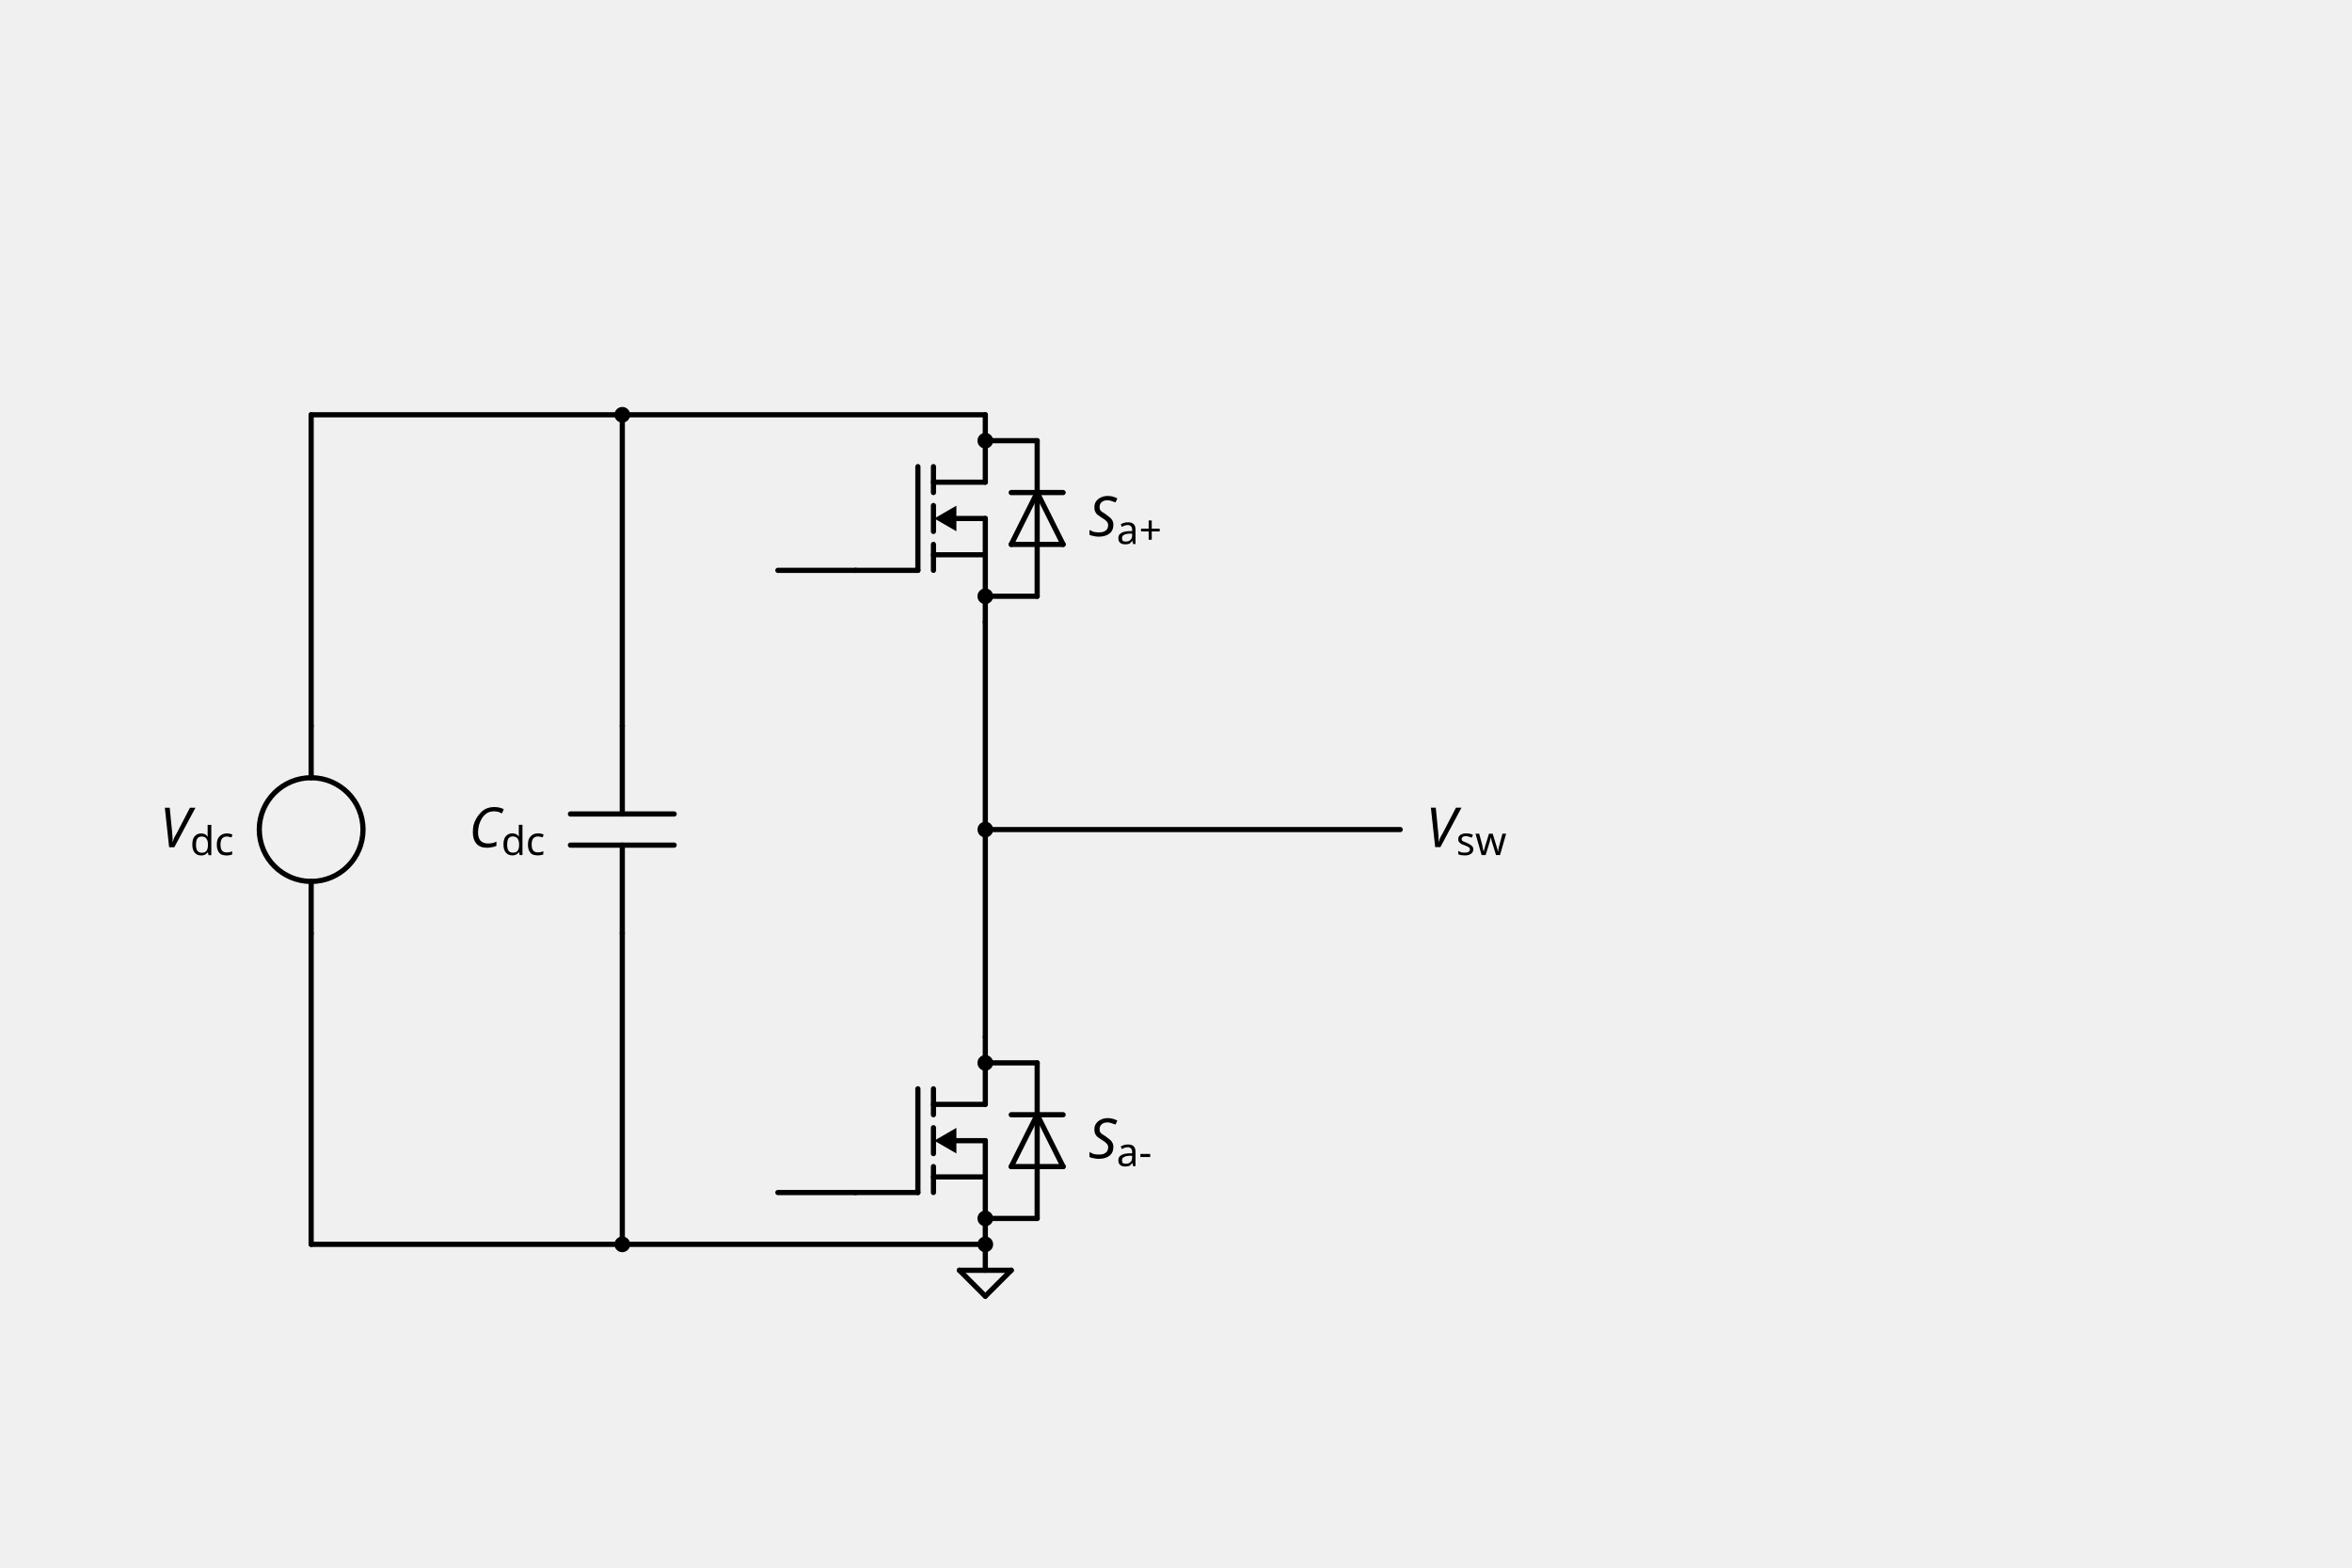
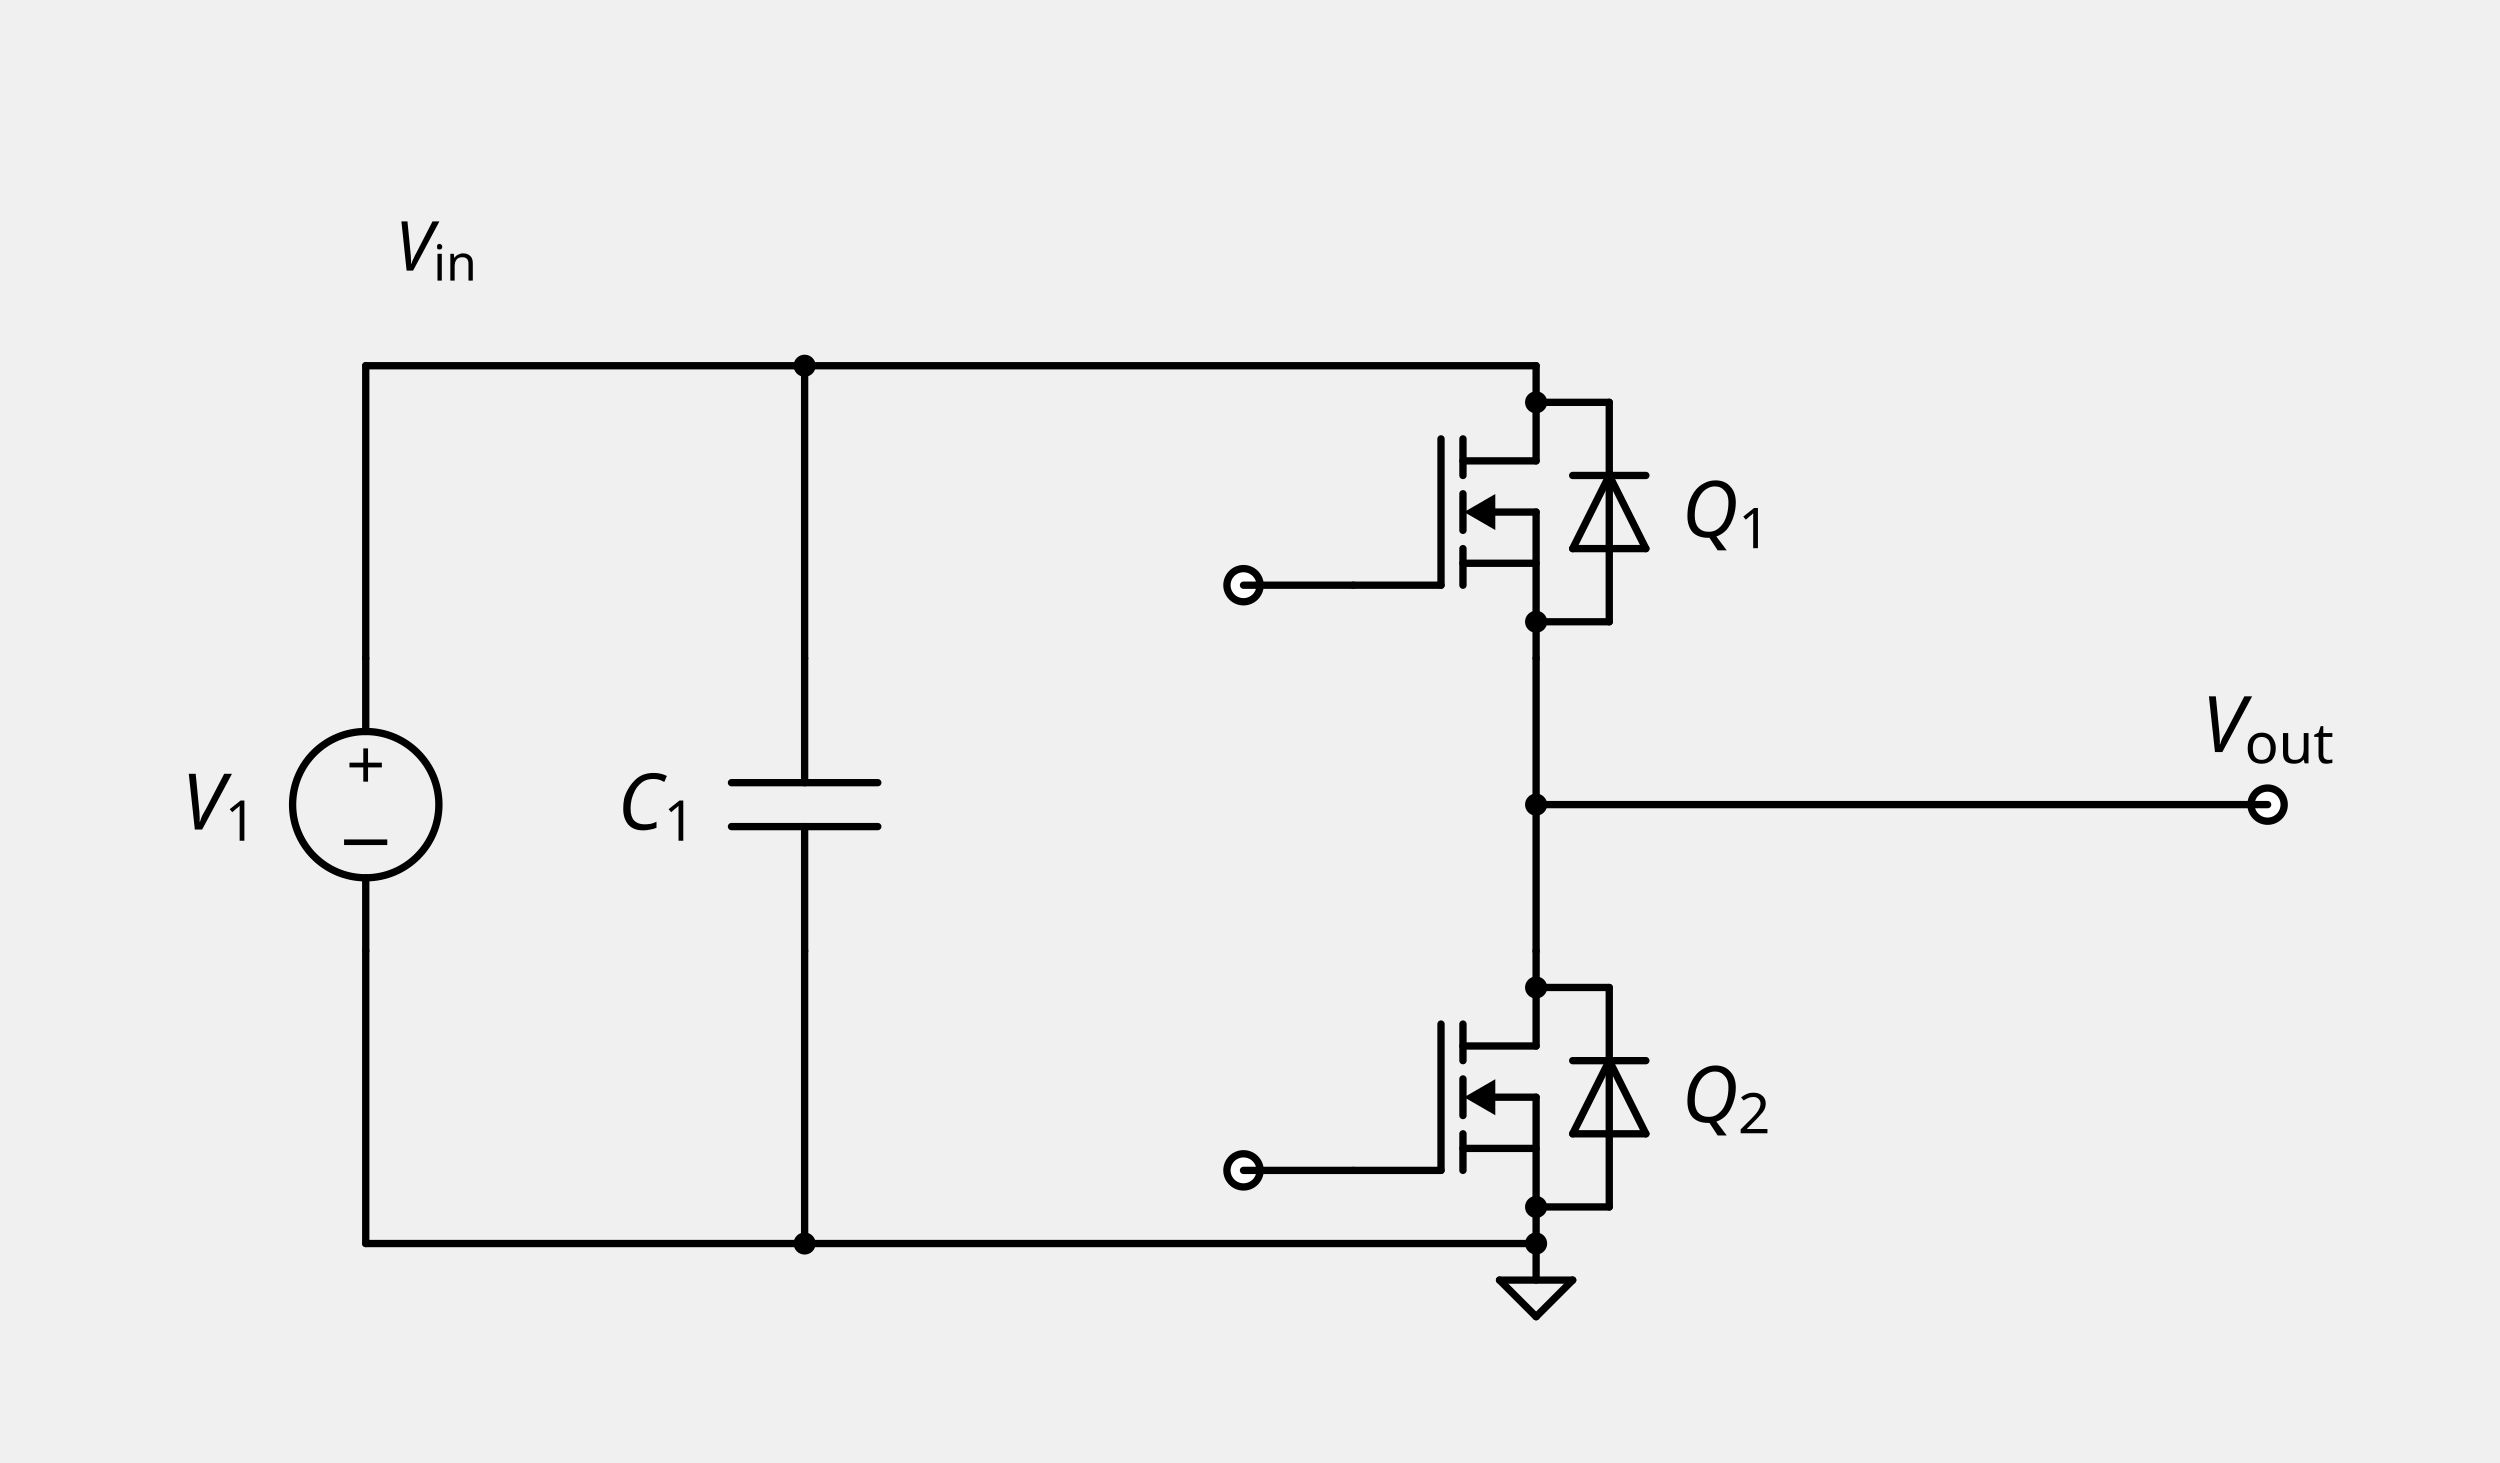
- <svg xmlns="http://www.w3.org/2000/svg" xmlns:xlink="http://www.w3.org/1999/xlink" width="120mm" height="80mm" viewBox="0 0 120 80" version="1.1">
+ <svg xmlns="http://www.w3.org/2000/svg" xmlns:xlink="http://www.w3.org/1999/xlink" width="90.427mm" height="52.917mm" viewBox="0 0 90.427 52.917" version="1.1">
  <defs>
    <marker style="overflow:visible" id="TriangleInM-68-36-8" refX="0" refY="0" orient="auto">
      <path transform="scale(-0.4)" style="fill:context-stroke;fill-rule:evenodd;stroke:context-stroke;stroke-width:1pt" d="M 5.77,0 -2.88,5 V -5 Z" id="path5871-92-75-3" />
    </marker>
    <g id="sym-vsource" transform="translate(-60.854,-78.7185)">
      <path style="fill:none;stroke:#000000;stroke-width:0.265px;stroke-linecap:round;stroke-linejoin:miter;stroke-opacity:1" d="m 60.854,81.365 v 2.646" id="path6382-6" />
      <circle style="opacity:1;fill:none;fill-opacity:1;stroke:#000000;stroke-width:0.265;stroke-linecap:round;stroke-linejoin:round;stroke-miterlimit:4;stroke-dasharray:none;stroke-dashoffset:0;stroke-opacity:1;paint-order:normal" id="path6384-7" cx="60.854" cy="78.719" r="2.646" />
      <path style="fill:none;stroke:#000000;stroke-width:0.265px;stroke-linecap:round;stroke-linejoin:miter;stroke-opacity:1" d="m 60.854,73.427 v 2.646" id="path6382-6-5" />
    </g>
    <g id="sym-cap" transform="translate(-30.427,18.5205)">
      <path style="fill:none;stroke:#000000;stroke-width:0.265px;stroke-linecap:round;stroke-linejoin:miter;stroke-opacity:1" d="m 30.427,-23.812 v 4.498" id="path5835" />
      <path style="fill:none;stroke:#000000;stroke-width:0.265px;stroke-linecap:round;stroke-linejoin:miter;stroke-opacity:1" d="m 30.427,-17.727 v 4.498" id="path5839" />
      <path style="fill:none;stroke:#000000;stroke-width:0.265px;stroke-linecap:round;stroke-linejoin:miter;stroke-opacity:1" d="m 27.781,-19.315 h 5.292" id="path5841" />
      <path style="fill:none;stroke:#000000;stroke-width:0.265px;stroke-linecap:round;stroke-linejoin:miter;stroke-opacity:1" d="m 27.781,-17.727 h 5.292" id="path5843" />
    </g>
    <g id="sym-nmos" transform="translate(-33.073,-15.875)">
      <path style="fill:none;stroke:#000000;stroke-width:0.265px;stroke-linecap:round;stroke-linejoin:miter;stroke-opacity:1" d="m 35.719,14.552 1.323,2.646" id="path5654-7-3-5" />
      <path style="fill:none;stroke:#000000;stroke-width:0.265px;stroke-linecap:round;stroke-linejoin:miter;stroke-opacity:1" d="m 34.396,17.198 1.323,-2.646" id="path5657-5-0-6" />
      <path style="fill:none;stroke:#000000;stroke-width:0.265px;stroke-linecap:round;stroke-linejoin:miter;stroke-opacity:1" d="M 37.042,17.198 H 34.396" id="path5659-35-7-29" />
      <path style="fill:none;stroke:#000000;stroke-width:0.265px;stroke-linecap:round;stroke-linejoin:miter;stroke-opacity:1" d="m 34.396,14.552 h 2.646" id="path5661-6-8-1" />
      <path style="fill:none;stroke:#000000;stroke-width:0.265px;stroke-linecap:round;stroke-linejoin:miter;stroke-opacity:1" d="m 33.073,19.844 h 2.646" id="path6285-6-2" />
      <path style="fill:none;stroke:#000000;stroke-width:0.265px;stroke-linecap:round;stroke-linejoin:miter;stroke-opacity:1" d="M 35.719,11.906 H 33.073" id="path6287-8-7" />
      <path style="fill:none;stroke:#000000;stroke-width:0.265px;stroke-linecap:round;stroke-linejoin:miter;stroke-opacity:1" d="m 33.073,10.583 v 3.44" id="path6289-8-0-4" />
      <path style="fill:none;stroke:#000000;stroke-width:0.265px;stroke-linecap:round;stroke-linejoin:miter;stroke-opacity:1" d="m 33.073,21.167 v -5.292" id="path6291-4-9-8" />
      <path style="fill:none;stroke:#000000;stroke-width:0.265;stroke-linecap:round;stroke-linejoin:miter;stroke-miterlimit:4;stroke-dasharray:none;stroke-opacity:1" d="m 35.719,19.844 -1e-6,-7.937" id="path6308-0-3" />
      <path style="fill:none;stroke:#000000;stroke-width:0.265px;stroke-linecap:round;stroke-linejoin:miter;stroke-opacity:1" d="m 30.427,17.198 v 1.323" id="path11092-6-1" />
      <path style="fill:none;stroke:#000000;stroke-width:0.265px;stroke-linecap:round;stroke-linejoin:miter;stroke-opacity:1" d="m 29.633,18.521 v -5.292" id="path11094-0-2" />
      <path style="fill:none;stroke:#000000;stroke-width:0.265px;stroke-linecap:round;stroke-linejoin:miter;stroke-opacity:1" d="m 26.458,18.521 3.175,2e-5" id="path11096-62-8" />
      <path style="fill:none;stroke:#000000;stroke-width:0.265px;stroke-linecap:round;stroke-linejoin:miter;stroke-opacity:1" d="m 30.427,17.727 h 2.646" id="path11100-61-9" />
      <path style="fill:none;stroke:#000000;stroke-width:0.265px;stroke-linecap:round;stroke-linejoin:miter;stroke-opacity:1" d="m 30.427,14.023 h 2.646" id="path11102-8-3" />
      <path style="fill:none;stroke:#000000;stroke-width:0.265;stroke-linecap:round;stroke-linejoin:round;stroke-miterlimit:4;stroke-dasharray:none;stroke-opacity:1;marker-start:url(#TriangleInM-68-36-8)" d="m 31.221,15.875 h 1.852" id="path5718-7-5-66-7-68" />
      <path style="fill:none;stroke:#000000;stroke-width:0.265px;stroke-linecap:round;stroke-linejoin:miter;stroke-opacity:1" d="m 30.427,15.214 v 1.323" id="path11092-6-9-0" />
      <path style="fill:none;stroke:#000000;stroke-width:0.265px;stroke-linecap:round;stroke-linejoin:miter;stroke-opacity:1" d="m 30.427,13.229 v 1.323" id="path11092-6-2-2" />
      <ellipse ry="0.399" rx="0.401" cy="19.844" cx="33.073" id="path5953-3-67-3" style="opacity:1;fill:#000000;fill-opacity:1;stroke:none;stroke-width:0.256;stroke-linecap:round;stroke-linejoin:round;stroke-miterlimit:4;stroke-dasharray:none;stroke-dashoffset:0;stroke-opacity:1;paint-order:normal" />
      <ellipse ry="0.399" rx="0.401" cy="11.906" cx="33.073" id="path5953-3-67-56" style="opacity:1;fill:#000000;fill-opacity:1;stroke:none;stroke-width:0.256;stroke-linecap:round;stroke-linejoin:round;stroke-miterlimit:4;stroke-dasharray:none;stroke-dashoffset:0;stroke-opacity:1;paint-order:normal" />
    </g>
    <g id="sym-gnd" transform="translate(-31.884,-96.578)">
      <path style="fill:none;stroke:#000000;stroke-width:0.265;stroke-linecap:round;stroke-linejoin:round;stroke-miterlimit:4;stroke-dasharray:none;stroke-opacity:1" d="m 31.884,97.901 v -1.323" id="path6312" />
      <path style="fill:none;stroke:#000000;stroke-width:0.265px;stroke-linecap:round;stroke-linejoin:miter;stroke-opacity:1" d="m 30.561,97.901 h 2.646" id="path6314" />
      <path style="fill:none;stroke:#000000;stroke-width:0.265px;stroke-linecap:round;stroke-linejoin:miter;stroke-opacity:1" d="m 31.884,99.224 1.323,-1.323" id="path6316" />
      <path style="fill:none;stroke:#000000;stroke-width:0.265px;stroke-linecap:round;stroke-linejoin:miter;stroke-opacity:1" d="m 30.561,97.901 1.323,1.323" id="path6318" />
    </g>
  </defs>
  <g id="schematic">
-     <use xlink:href="#sym-vsource" transform="translate(15.875,42.33333)" />
-     <use xlink:href="#sym-cap" transform="translate(31.75,42.33333)" />
-     <use xlink:href="#sym-nmos" transform="translate(50.27083,26.45833)" />
-     <use xlink:href="#sym-nmos" transform="translate(50.27083,58.20833)" />
-     <use xlink:href="#sym-gnd" transform="translate(50.27083,63.5)" />
-     <path d="M 15.875,21.167 L 50.271,21.167" style="fill:none;stroke:#000000;stroke-width:0.265;stroke-linecap:round;stroke-linejoin:miter" />
-     <path d="M 15.875,37.042 L 15.875,21.167" style="fill:none;stroke:#000000;stroke-width:0.265;stroke-linecap:round;stroke-linejoin:miter" />
-     <path d="M 31.75,37.042 L 31.75,21.167" style="fill:none;stroke:#000000;stroke-width:0.265;stroke-linecap:round;stroke-linejoin:miter" />
-     <circle cx="31.75" cy="21.167" r="0.4" style="fill:#000000;stroke:none" />
-     <path d="M 15.875,63.5 L 50.271,63.5" style="fill:none;stroke:#000000;stroke-width:0.265;stroke-linecap:round;stroke-linejoin:miter" />
-     <path d="M 15.875,47.625 L 15.875,63.5" style="fill:none;stroke:#000000;stroke-width:0.265;stroke-linecap:round;stroke-linejoin:miter" />
-     <path d="M 31.75,47.625 L 31.75,63.5" style="fill:none;stroke:#000000;stroke-width:0.265;stroke-linecap:round;stroke-linejoin:miter" />
-     <circle cx="50.271" cy="63.5" r="0.4" style="fill:#000000;stroke:none" />
-     <circle cx="31.75" cy="63.5" r="0.4" style="fill:#000000;stroke:none" />
-     <path d="M 43.656,29.105 L 39.688,29.105" style="fill:none;stroke:#000000;stroke-width:0.265;stroke-linecap:round;stroke-linejoin:miter" />
-     <path d="M 43.656,60.855 L 39.688,60.855" style="fill:none;stroke:#000000;stroke-width:0.265;stroke-linecap:round;stroke-linejoin:miter" />
-     <path d="M 50.271,31.75 L 50.271,52.917" style="fill:none;stroke:#000000;stroke-width:0.265;stroke-linecap:round;stroke-linejoin:miter" />
-     <path d="M 71.438,42.333 L 50.271,42.333" style="fill:none;stroke:#000000;stroke-width:0.265;stroke-linecap:round;stroke-linejoin:miter" />
-     <circle cx="50.271" cy="42.333" r="0.4" style="fill:#000000;stroke:none" />
-     <text x="11.929" y="43.234" text-anchor="end" style="font-style:italic;font-weight:normal;font-size:2.822px;font-family:sans-serif;fill:#000000;stroke:none">
-       <tspan x="11.929" y="43.234">V<tspan style="font-size:2.032px;baseline-shift:sub;font-style:normal">dc</tspan>
+     <use xlink:href="#sym-vsource" transform="translate(13.22917,29.10417)" />
+     <text x="13.229" y="28.554" text-anchor="middle" style="font-style:normal;font-weight:normal;font-size:2.5px;font-family:sans-serif;fill:#000000;stroke:none">
+       <tspan x="13.229" y="28.554">+</tspan>
+     </text>
+     <text x="13.229" y="31.254" text-anchor="middle" style="font-style:normal;font-weight:normal;font-size:2.5px;font-family:sans-serif;fill:#000000;stroke:none">
+       <tspan x="13.229" y="31.254">−</tspan>
+     </text>
+     <use xlink:href="#sym-cap" transform="translate(29.10417,29.10417)" />
+     <use xlink:href="#sym-nmos" transform="translate(55.5625,18.52083)" />
+     <use xlink:href="#sym-nmos" transform="translate(55.5625,39.6875)" />
+     <circle cx="44.979" cy="21.167" r="0.6" style="fill:#ffffff;stroke:#000000;stroke-width:0.265" />
+     <circle cx="44.979" cy="42.333" r="0.6" style="fill:#ffffff;stroke:#000000;stroke-width:0.265" />
+     <use xlink:href="#sym-gnd" transform="translate(55.5625,44.97917)" />
+     <circle cx="82.021" cy="29.104" r="0.6" style="fill:#ffffff;stroke:#000000;stroke-width:0.265" />
+     <path d="M 13.229,13.229 L 55.562,13.229" style="fill:none;stroke:#000000;stroke-width:0.265;stroke-linecap:round;stroke-linejoin:miter" />
+     <path d="M 13.229,23.812 L 13.229,13.229" style="fill:none;stroke:#000000;stroke-width:0.265;stroke-linecap:round;stroke-linejoin:miter" />
+     <path d="M 29.104,23.812 L 29.104,13.229" style="fill:none;stroke:#000000;stroke-width:0.265;stroke-linecap:round;stroke-linejoin:miter" />
+     <circle cx="29.104" cy="13.229" r="0.4" style="fill:#000000;stroke:none" />
+     <path d="M 55.562,23.812 L 55.562,34.396" style="fill:none;stroke:#000000;stroke-width:0.265;stroke-linecap:round;stroke-linejoin:miter" />
+     <path d="M 82.021,29.104 L 55.562,29.104" style="fill:none;stroke:#000000;stroke-width:0.265;stroke-linecap:round;stroke-linejoin:miter" />
+     <circle cx="55.562" cy="29.104" r="0.4" style="fill:#000000;stroke:none" />
+     <path d="M 13.229,44.979 L 55.562,44.979" style="fill:none;stroke:#000000;stroke-width:0.265;stroke-linecap:round;stroke-linejoin:miter" />
+     <path d="M 13.229,34.396 L 13.229,44.979" style="fill:none;stroke:#000000;stroke-width:0.265;stroke-linecap:round;stroke-linejoin:miter" />
+     <path d="M 29.104,34.396 L 29.104,44.979" style="fill:none;stroke:#000000;stroke-width:0.265;stroke-linecap:round;stroke-linejoin:miter" />
+     <circle cx="55.562" cy="44.979" r="0.4" style="fill:#000000;stroke:none" />
+     <circle cx="29.104" cy="44.979" r="0.4" style="fill:#000000;stroke:none" />
+     <path d="M 48.947,21.167 L 44.979,21.167" style="fill:none;stroke:#000000;stroke-width:0.265;stroke-linecap:round;stroke-linejoin:miter" />
+     <path d="M 48.947,42.334 L 44.979,42.334" style="fill:none;stroke:#000000;stroke-width:0.265;stroke-linecap:round;stroke-linejoin:miter" />
+     <text x="9.284" y="30.004" text-anchor="end" style="font-style:italic;font-weight:normal;font-size:2.822px;font-family:sans-serif;fill:#000000;stroke:none">
+       <tspan x="9.284" y="30.004">V<tspan style="font-size:2.032px;baseline-shift:sub;font-style:normal">1</tspan>
      </tspan>
    </text>
-     <text x="27.804" y="43.233" text-anchor="end" style="font-style:italic;font-weight:normal;font-size:2.822px;font-family:sans-serif;fill:#000000;stroke:none">
-       <tspan x="27.804" y="43.233">C<tspan style="font-size:2.032px;baseline-shift:sub;font-style:normal">dc</tspan>
+     <text x="25.158" y="30.004" text-anchor="end" style="font-style:italic;font-weight:normal;font-size:2.822px;font-family:sans-serif;fill:#000000;stroke:none">
+       <tspan x="25.158" y="30.004">C<tspan style="font-size:2.032px;baseline-shift:sub;font-style:normal">1</tspan>
      </tspan>
    </text>
-     <text x="55.539" y="27.358" text-anchor="start" style="font-style:italic;font-weight:normal;font-size:2.822px;font-family:sans-serif;fill:#000000;stroke:none">
-       <tspan x="55.539" y="27.358">S<tspan style="font-size:2.032px;baseline-shift:sub;font-style:normal">a+</tspan>
+     <text x="60.831" y="19.421" text-anchor="start" style="font-style:italic;font-weight:normal;font-size:2.822px;font-family:sans-serif;fill:#000000;stroke:none">
+       <tspan x="60.831" y="19.421">Q<tspan style="font-size:2.032px;baseline-shift:sub;font-style:normal">1</tspan>
      </tspan>
    </text>
-     <text x="55.539" y="59.108" text-anchor="start" style="font-style:italic;font-weight:normal;font-size:2.822px;font-family:sans-serif;fill:#000000;stroke:none">
-       <tspan x="55.539" y="59.108">S<tspan style="font-size:2.032px;baseline-shift:sub;font-style:normal">a-</tspan>
+     <text x="60.831" y="40.588" text-anchor="start" style="font-style:italic;font-weight:normal;font-size:2.822px;font-family:sans-serif;fill:#000000;stroke:none">
+       <tspan x="60.831" y="40.588">Q<tspan style="font-size:2.032px;baseline-shift:sub;font-style:normal">2</tspan>
      </tspan>
    </text>
-     <text x="72.737" y="43.233" text-anchor="start" style="font-style:italic;font-weight:normal;font-size:2.822px;font-family:sans-serif;fill:#000000;stroke:none">
-       <tspan x="72.737" y="43.233">V<tspan style="font-size:2.032px;baseline-shift:sub;font-style:normal">sw</tspan>
+     <text x="82.021" y="27.204" text-anchor="middle" style="font-style:italic;font-weight:normal;font-size:2.822px;font-family:sans-serif;fill:#000000;stroke:none">
+       <tspan x="82.021" y="27.204">V<tspan style="font-size:2.032px;baseline-shift:sub;font-style:normal">out</tspan>
+       </tspan>
+     </text>
+     <text x="14.287" y="9.79" text-anchor="start" style="font-style:italic;font-weight:normal;font-size:2.5px;font-family:sans-serif;fill:#000000;stroke:none">
+       <tspan x="14.287" y="9.79">V<tspan style="font-size:1.8px;baseline-shift:sub;font-style:normal">in</tspan>
      </tspan>
    </text>
  </g>
</svg>
